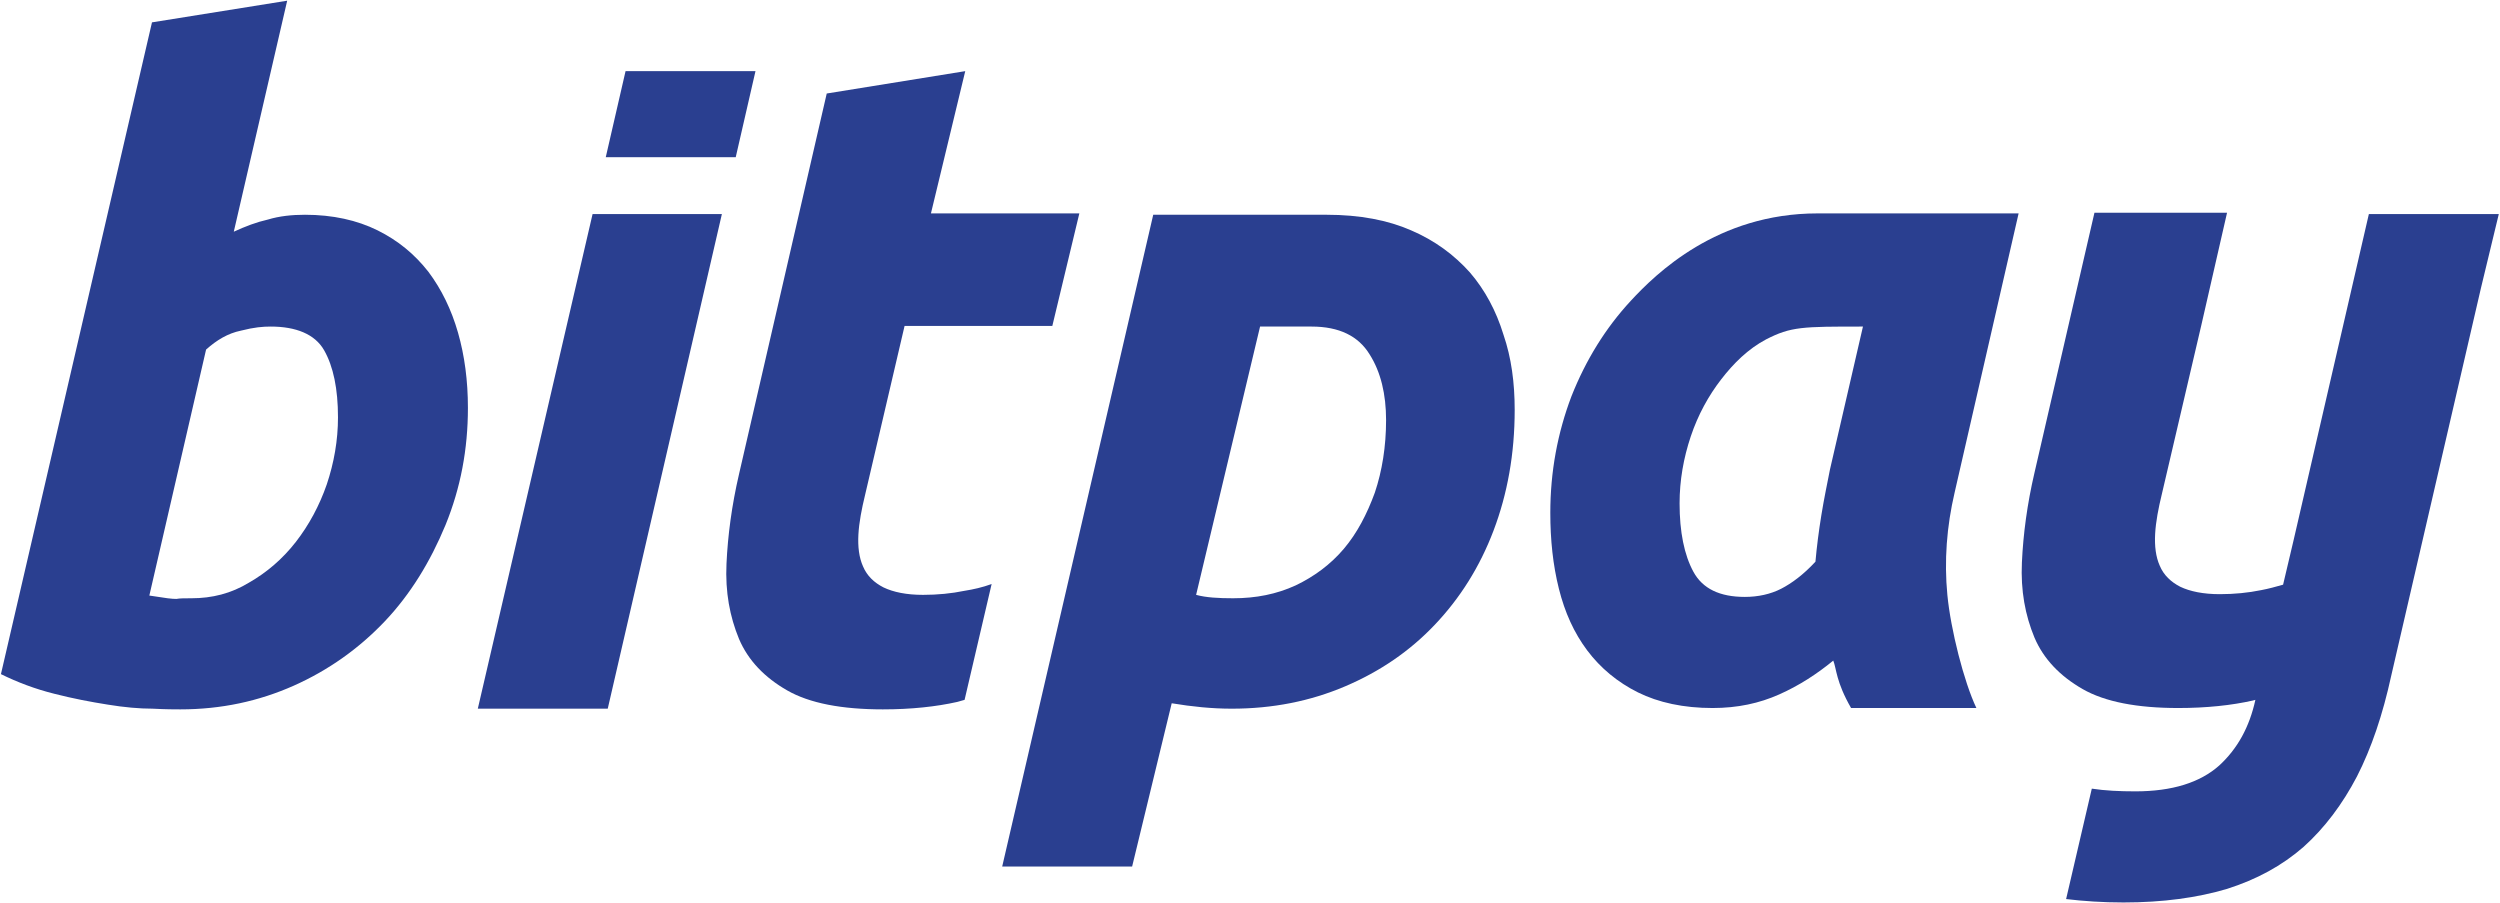
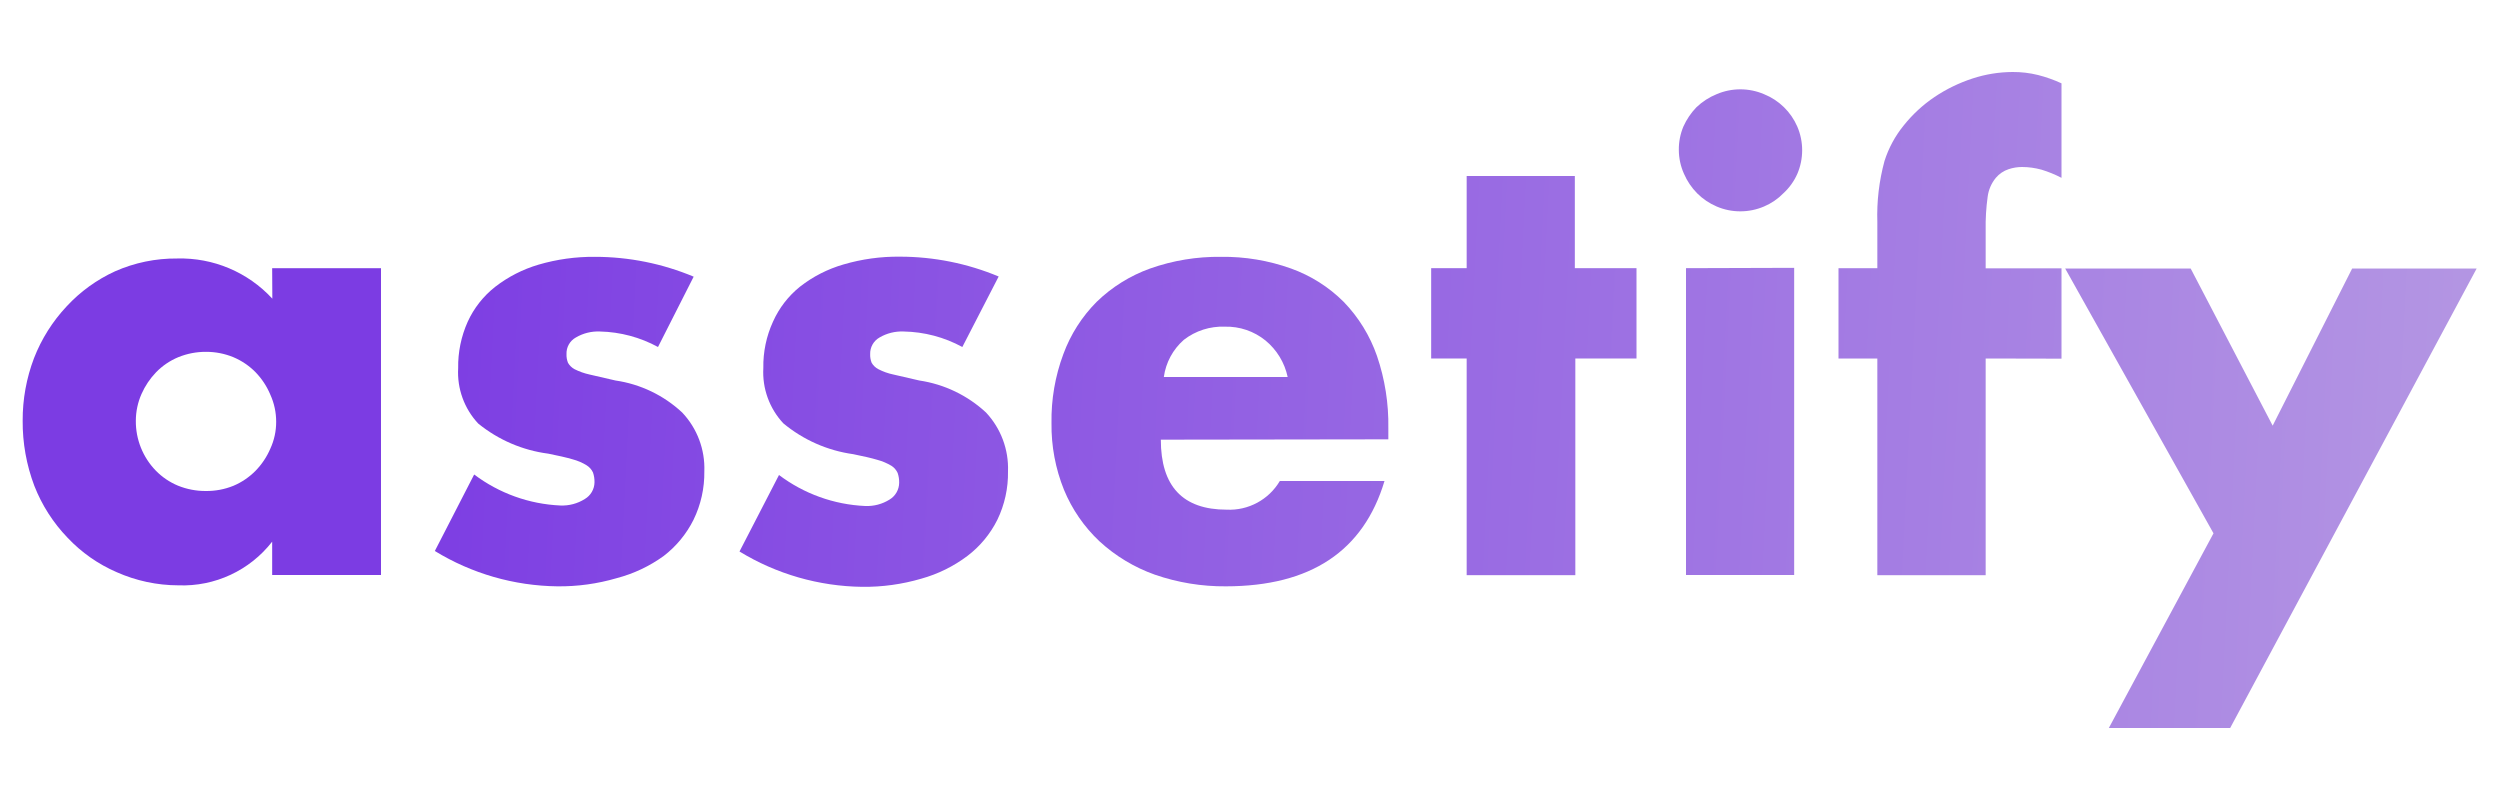
- <svg xmlns="http://www.w3.org/2000/svg" width="72px" height="26px" viewBox="0 0 72 26" version="1.1">
-   <g id="Symbols" stroke="none" stroke-width="1" fill="none" fill-rule="evenodd">
-     <g id="Header/Activity-(No-vaults)" transform="translate(-152, -50)" fill="#2A3F90">
-       <g id="Logo/bitpay-logo-blue-" transform="translate(152, 50)">
-         <g id="Group">
-           <path d="M71.965,6.166 L68.223,6.166 L66.057,15.551 L65.753,16.839 C65.544,16.898 65.335,16.956 65.126,16.995 C64.746,17.073 64.348,17.112 63.93,17.112 C63.455,17.112 63.075,17.034 62.79,16.898 C62.524,16.761 62.315,16.566 62.201,16.293 C62.087,16.039 62.049,15.727 62.068,15.376 C62.087,15.025 62.163,14.634 62.258,14.244 L63.398,9.366 L64.139,6.127 L60.32,6.127 L58.592,13.62 C58.383,14.517 58.269,15.376 58.231,16.195 C58.193,17.015 58.326,17.717 58.592,18.361 C58.858,18.986 59.333,19.474 59.978,19.844 C60.624,20.215 61.555,20.391 62.733,20.391 C63.55,20.391 64.272,20.313 64.879,20.176 C64.898,20.176 64.936,20.156 64.955,20.156 L64.955,20.156 C64.784,20.937 64.443,21.561 63.911,22.049 C63.36,22.537 62.562,22.791 61.498,22.791 C61.042,22.791 60.624,22.771 60.244,22.713 L59.504,25.893 C59.997,25.952 60.548,25.991 61.156,25.991 C62.296,25.991 63.284,25.854 64.139,25.6 C64.993,25.327 65.715,24.937 66.342,24.391 C66.95,23.844 67.463,23.161 67.881,22.361 C68.299,21.542 68.622,20.586 68.869,19.454 L71.452,8.293 L71.452,8.293 L71.965,6.166 L71.965,6.166 Z" id="y_2_" />
-           <path d="M56.293,14.186 C56.065,15.161 55.989,16.156 56.084,17.132 C56.179,18.127 56.559,19.63 56.92,20.391 L53.311,20.391 C52.874,19.63 52.893,19.259 52.798,19.025 C52.323,19.415 51.81,19.747 51.24,20 C50.67,20.254 50.044,20.391 49.322,20.391 C48.486,20.391 47.764,20.234 47.175,19.942 C46.586,19.649 46.092,19.239 45.712,18.732 C45.332,18.225 45.067,17.639 44.896,16.956 C44.725,16.273 44.649,15.551 44.649,14.771 C44.649,13.581 44.858,12.469 45.257,11.415 C45.674,10.361 46.244,9.444 46.966,8.664 C47.688,7.883 49.455,6.146 52.342,6.146 L58.136,6.146 L56.293,14.186 L56.293,14.186 Z M53.653,9.405 C51.905,9.405 51.582,9.405 50.86,9.776 C50.347,10.049 49.93,10.459 49.569,10.927 C49.208,11.395 48.904,11.942 48.695,12.566 C48.486,13.19 48.372,13.834 48.372,14.498 C48.372,15.317 48.505,15.981 48.771,16.469 C49.037,16.956 49.531,17.191 50.252,17.191 C50.632,17.191 50.993,17.112 51.297,16.956 C51.601,16.8 51.943,16.547 52.285,16.176 C52.323,15.747 52.38,15.298 52.456,14.83 C52.532,14.361 52.627,13.912 52.703,13.522 L53.653,9.405 L53.653,9.405 Z" id="a_2_" />
-           <path d="M43.623,11.805 C43.623,13.073 43.414,14.225 43.015,15.278 C42.616,16.332 42.046,17.23 41.324,17.991 C40.602,18.752 39.748,19.337 38.741,19.766 C37.734,20.195 36.651,20.41 35.474,20.41 C34.904,20.41 34.334,20.352 33.745,20.254 L32.605,24.957 L28.863,24.957 L33.213,6.185 L38.209,6.185 C39.159,6.185 39.976,6.342 40.64,6.634 C41.324,6.927 41.875,7.337 42.331,7.844 C42.768,8.351 43.091,8.956 43.3,9.639 C43.528,10.303 43.623,11.025 43.623,11.805 L43.623,11.805 Z M34.448,17.132 C34.733,17.21 35.094,17.23 35.512,17.23 C36.176,17.23 36.765,17.112 37.316,16.859 C37.848,16.605 38.323,16.254 38.703,15.805 C39.083,15.356 39.368,14.81 39.596,14.186 C39.805,13.561 39.919,12.859 39.919,12.098 C39.919,11.356 39.767,10.712 39.444,10.205 C39.121,9.678 38.57,9.405 37.772,9.405 L36.29,9.405 L34.448,17.132 L34.448,17.132 Z" id="p_2_" />
-           <path d="M26.583,17.132 C26.108,17.132 25.729,17.054 25.444,16.917 C25.178,16.781 24.969,16.586 24.855,16.312 C24.741,16.059 24.703,15.747 24.722,15.395 C24.741,15.044 24.817,14.654 24.912,14.264 L26.052,9.386 L30.307,9.386 L31.085,6.146 L26.811,6.146 L27.799,2.049 L23.81,2.693 L21.283,13.659 C21.075,14.556 20.961,15.415 20.923,16.234 C20.885,17.054 21.018,17.756 21.283,18.4 C21.549,19.025 22.024,19.513 22.67,19.883 C23.316,20.254 24.247,20.43 25.425,20.43 C26.241,20.43 26.963,20.352 27.571,20.215 C27.628,20.195 27.723,20.176 27.78,20.156 L28.559,16.82 C28.293,16.917 28.027,16.976 27.78,17.015 C27.4,17.093 27.001,17.132 26.583,17.132 L26.583,17.132 Z" id="t_2_" />
-           <polygon id="i_bottom_6_" points="17.066 6.166 13.761 20.41 17.503 20.41 20.79 6.166" />
-           <polygon id="i_top_2_" points="21.189 4.527 21.758 2.049 18.016 2.049 17.446 4.527" />
-           <path d="M8.784,6.185 C9.582,6.185 10.285,6.342 10.874,6.634 C11.463,6.927 11.937,7.317 12.336,7.825 C12.716,8.332 13.001,8.917 13.191,9.581 C13.381,10.244 13.476,10.966 13.476,11.747 C13.476,12.937 13.267,14.049 12.83,15.122 C12.393,16.176 11.823,17.112 11.083,17.893 C10.342,18.673 9.468,19.298 8.461,19.747 C7.454,20.195 6.372,20.43 5.194,20.43 C5.042,20.43 4.776,20.43 4.396,20.41 C4.016,20.41 3.579,20.371 3.104,20.293 C2.61,20.215 2.097,20.117 1.566,19.981 C1.015,19.844 0.502,19.649 0.027,19.415 L4.377,0.644 L8.271,0.02 L6.733,6.673 C7.074,6.517 7.378,6.4 7.72,6.322 C8.043,6.224 8.404,6.185 8.784,6.185 L8.784,6.185 Z M5.517,17.23 C6.106,17.23 6.657,17.093 7.169,16.781 C7.682,16.488 8.138,16.098 8.518,15.61 C8.898,15.122 9.202,14.556 9.411,13.951 C9.62,13.327 9.734,12.683 9.734,12.02 C9.734,11.2 9.601,10.556 9.335,10.088 C9.069,9.62 8.518,9.405 7.796,9.405 C7.568,9.405 7.321,9.425 6.941,9.522 C6.562,9.6 6.239,9.795 5.935,10.068 L4.301,17.152 C4.795,17.23 4.947,17.249 5.08,17.249 C5.175,17.23 5.327,17.23 5.517,17.23 L5.517,17.23 Z" id="b_2_" />
-         </g>
-       </g>
-     </g>
-   </g>
+ <svg xmlns="http://www.w3.org/2000/svg" xmlns:xlink="http://www.w3.org/1999/xlink" id="Layer_1" data-name="Layer 1" viewBox="0 0 150 48">
+   <defs>
+     <style>.cls-1{fill:url(#linear-gradient);}.cls-2{fill:url(#linear-gradient-2);}.cls-3{fill:url(#linear-gradient-3);}.cls-4{fill:url(#linear-gradient-4);}.cls-5{fill:url(#linear-gradient-5);}.cls-6{fill:url(#linear-gradient-6);}.cls-7{fill:url(#linear-gradient-7);}.cls-8{fill:url(#linear-gradient-8);}</style>
+     <linearGradient id="linear-gradient" x1="0.97" y1="24.79" x2="158.25" y2="32.71" gradientUnits="userSpaceOnUse">
+       <stop offset="0.14" stop-color="#7c3ce3" />
+       <stop offset="1" stop-color="#b89de3" />
+     </linearGradient>
+     <linearGradient id="linear-gradient-2" x1="1.03" y1="23.6" x2="158.31" y2="31.52" xlink:href="#linear-gradient" />
+     <linearGradient id="linear-gradient-3" x1="1.08" y1="22.68" x2="158.36" y2="30.6" xlink:href="#linear-gradient" />
+     <linearGradient id="linear-gradient-4" x1="1.13" y1="21.65" x2="158.41" y2="29.57" xlink:href="#linear-gradient" />
+     <linearGradient id="linear-gradient-5" x1="1.32" y1="18" x2="158.59" y2="25.92" xlink:href="#linear-gradient" />
+     <linearGradient id="linear-gradient-6" x1="1.48" y1="14.82" x2="158.75" y2="22.74" xlink:href="#linear-gradient" />
+     <linearGradient id="linear-gradient-7" x1="1.54" y1="13.61" x2="158.82" y2="21.52" xlink:href="#linear-gradient" />
+     <linearGradient id="linear-gradient-8" x1="1.06" y1="23.01" x2="158.34" y2="30.93" xlink:href="#linear-gradient" />
+   </defs>
+   <path class="cls-1" d="M16.33,16.09h6.53V34.5H16.33v-2a6.8,6.8,0,0,1-5.63,2.62A9.16,9.16,0,0,1,7,34.33a8.89,8.89,0,0,1-2.94-2.06,9.45,9.45,0,0,1-2-3.12,10.82,10.82,0,0,1-.7-3.91,10.44,10.44,0,0,1,.68-3.75A9.66,9.66,0,0,1,4,18.38a9.12,9.12,0,0,1,2.9-2.1,9,9,0,0,1,3.73-.77,7.49,7.49,0,0,1,5.71,2.41ZM8.15,25.24a4.24,4.24,0,0,0,1.2,3,4,4,0,0,0,1.33.9,4.36,4.36,0,0,0,1.67.32A4.27,4.27,0,0,0,14,29.15a4.11,4.11,0,0,0,1.33-.9,4.37,4.37,0,0,0,.89-1.33,3.82,3.82,0,0,0,.35-1.61,3.91,3.91,0,0,0-.35-1.63,4.35,4.35,0,0,0-.89-1.35,4.11,4.11,0,0,0-1.33-.9,4.27,4.27,0,0,0-1.63-.32,4.36,4.36,0,0,0-1.67.32,4,4,0,0,0-1.33.9,4.5,4.5,0,0,0-.88,1.31A4,4,0,0,0,8.15,25.24Z" />
+   <path class="cls-2" d="M39.48,20.82A7.63,7.63,0,0,0,36,19.89a2.62,2.62,0,0,0-1.45.36,1.09,1.09,0,0,0-.56,1,1.28,1.28,0,0,0,.09.52,1,1,0,0,0,.39.38,3.8,3.8,0,0,0,.9.32l1.56.36a7.44,7.44,0,0,1,4,1.92,4.87,4.87,0,0,1,1.33,3.53,6.42,6.42,0,0,1-.65,2.91,6.27,6.27,0,0,1-1.79,2.17A8.48,8.48,0,0,1,37,34.69a12.16,12.16,0,0,1-3.56.49,14.41,14.41,0,0,1-7.35-2.12l2.36-4.59a9.28,9.28,0,0,0,5.17,1.86,2.55,2.55,0,0,0,1.47-.39,1.18,1.18,0,0,0,.58-1,1.7,1.7,0,0,0-.09-.59,1,1,0,0,0-.38-.43,3.08,3.08,0,0,0-.84-.36c-.37-.11-.86-.22-1.46-.34a8.37,8.37,0,0,1-4.21-1.81,4.49,4.49,0,0,1-1.2-3.32,6.55,6.55,0,0,1,.57-2.78,5.64,5.64,0,0,1,1.65-2.1,7.88,7.88,0,0,1,2.6-1.33,11.62,11.62,0,0,1,3.39-.47,15.34,15.34,0,0,1,5.92,1.19Z" />
+   <path class="cls-3" d="M57.74,20.82a7.63,7.63,0,0,0-3.52-.93,2.64,2.64,0,0,0-1.45.36,1.11,1.11,0,0,0-.56,1,1.28,1.28,0,0,0,.09.52,1,1,0,0,0,.4.38,3.49,3.49,0,0,0,.9.32l1.56.36a7.51,7.51,0,0,1,4,1.92,4.9,4.9,0,0,1,1.32,3.53,6.42,6.42,0,0,1-.64,2.91,6.19,6.19,0,0,1-1.8,2.17,8.28,8.28,0,0,1-2.76,1.36,12.09,12.09,0,0,1-3.55.49,14.47,14.47,0,0,1-7.36-2.12l2.37-4.59a9.28,9.28,0,0,0,5.17,1.86,2.55,2.55,0,0,0,1.47-.39,1.19,1.19,0,0,0,.57-1,1.7,1.7,0,0,0-.09-.59,1,1,0,0,0-.37-.43,3.32,3.32,0,0,0-.85-.36c-.37-.11-.85-.22-1.45-.34A8.37,8.37,0,0,1,47,25.4a4.49,4.49,0,0,1-1.2-3.32,6.4,6.4,0,0,1,.58-2.78A5.64,5.64,0,0,1,48,17.2a7.69,7.69,0,0,1,2.6-1.33A11.53,11.53,0,0,1,54,15.4a15.38,15.38,0,0,1,5.92,1.19Z" />
+   <path class="cls-4" d="M69.65,26.38q0,4.2,3.95,4.2a3.51,3.51,0,0,0,3.19-1.72h6.28q-1.89,6.31-9.51,6.32a12.71,12.71,0,0,1-4.27-.7,9.7,9.7,0,0,1-3.32-2,8.91,8.91,0,0,1-2.13-3.09,10.32,10.32,0,0,1-.75-4,11.31,11.31,0,0,1,.71-4.14,8.69,8.69,0,0,1,2-3.14,8.92,8.92,0,0,1,3.21-2,12.3,12.3,0,0,1,4.25-.7,12,12,0,0,1,4.2.7,8.56,8.56,0,0,1,3.16,2,8.81,8.81,0,0,1,2,3.25,12.72,12.72,0,0,1,.68,4.32v.68Zm7.61-3.76a3.88,3.88,0,0,0-1.33-2.19,3.72,3.72,0,0,0-2.44-.83,3.78,3.78,0,0,0-2.46.79,3.62,3.62,0,0,0-1.2,2.23Z" />
+   <path class="cls-5" d="M94.52,21.51v13H88v-13H85.87V16.09H88V10.56h6.49v5.53h3.7v5.42Z" />
+   <path class="cls-6" d="M100.73,9A3.53,3.53,0,0,1,101,7.6a4.09,4.09,0,0,1,.79-1.17A3.87,3.87,0,0,1,103,5.65a3.62,3.62,0,0,1,2.84,0,3.67,3.67,0,0,1,2,1.95,3.6,3.6,0,0,1,0,2.83A3.51,3.51,0,0,1,107,11.6a3.57,3.57,0,0,1-1.16.79,3.61,3.61,0,0,1-1.42.29,3.57,3.57,0,0,1-1.42-.29,3.72,3.72,0,0,1-1.17-.79,3.83,3.83,0,0,1-.79-1.17A3.51,3.51,0,0,1,100.73,9Zm6.92,7.07V34.5h-6.49V16.09Z" />
+   <path class="cls-7" d="M119.14,21.51v13h-6.5v-13h-2.33V16.09h2.33V13.32a12.46,12.46,0,0,1,.43-3.66,6.51,6.51,0,0,1,1.15-2.13,8.36,8.36,0,0,1,1.85-1.71,9.27,9.27,0,0,1,2.28-1.11,7.82,7.82,0,0,1,2.4-.39,6.17,6.17,0,0,1,1.53.18,8.22,8.22,0,0,1,1.41.5v5.67a7.07,7.07,0,0,0-1.2-.49,4.45,4.45,0,0,0-1.16-.16,2.54,2.54,0,0,0-.81.13,1.7,1.7,0,0,0-.77.52,2.23,2.23,0,0,0-.49,1.13,12.93,12.93,0,0,0-.12,2v2.3h4.55v5.42Z" />
+   <path class="cls-8" d="M132.81,32l-8.9-15.89h7.53l4.92,9.43,4.77-9.43h7.47L133.81,43.68h-7.28Z" />
</svg>
